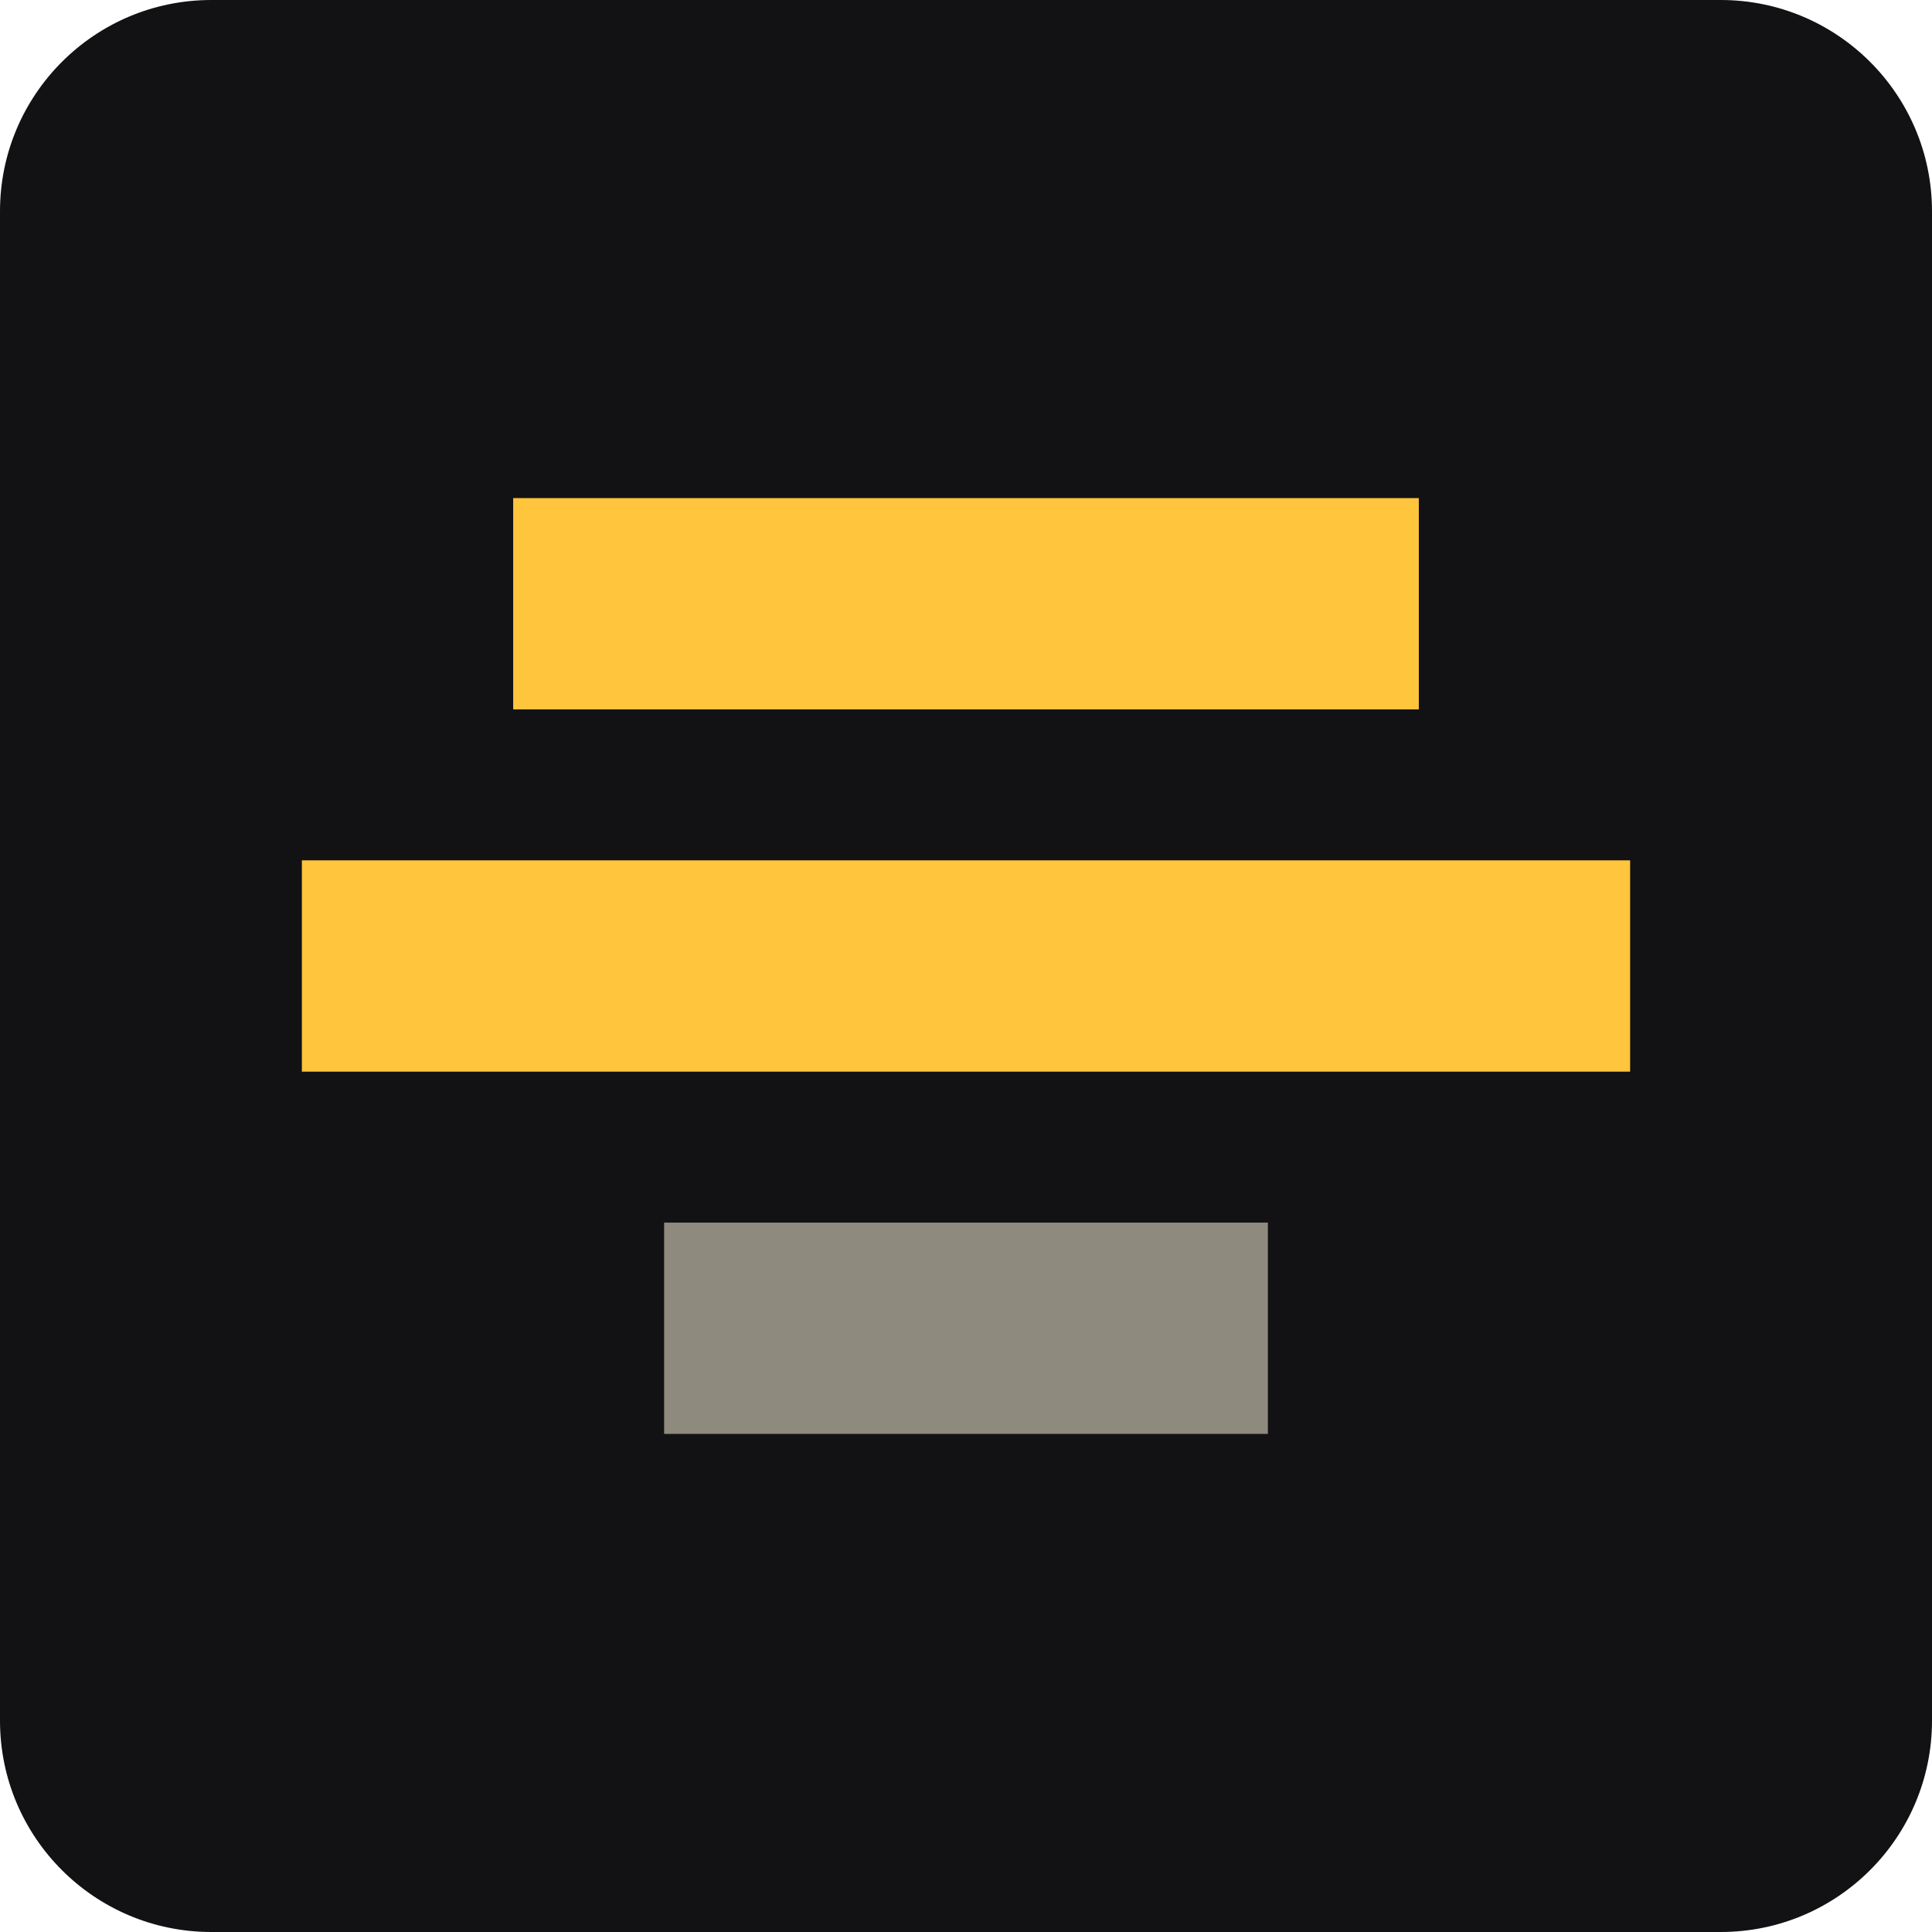
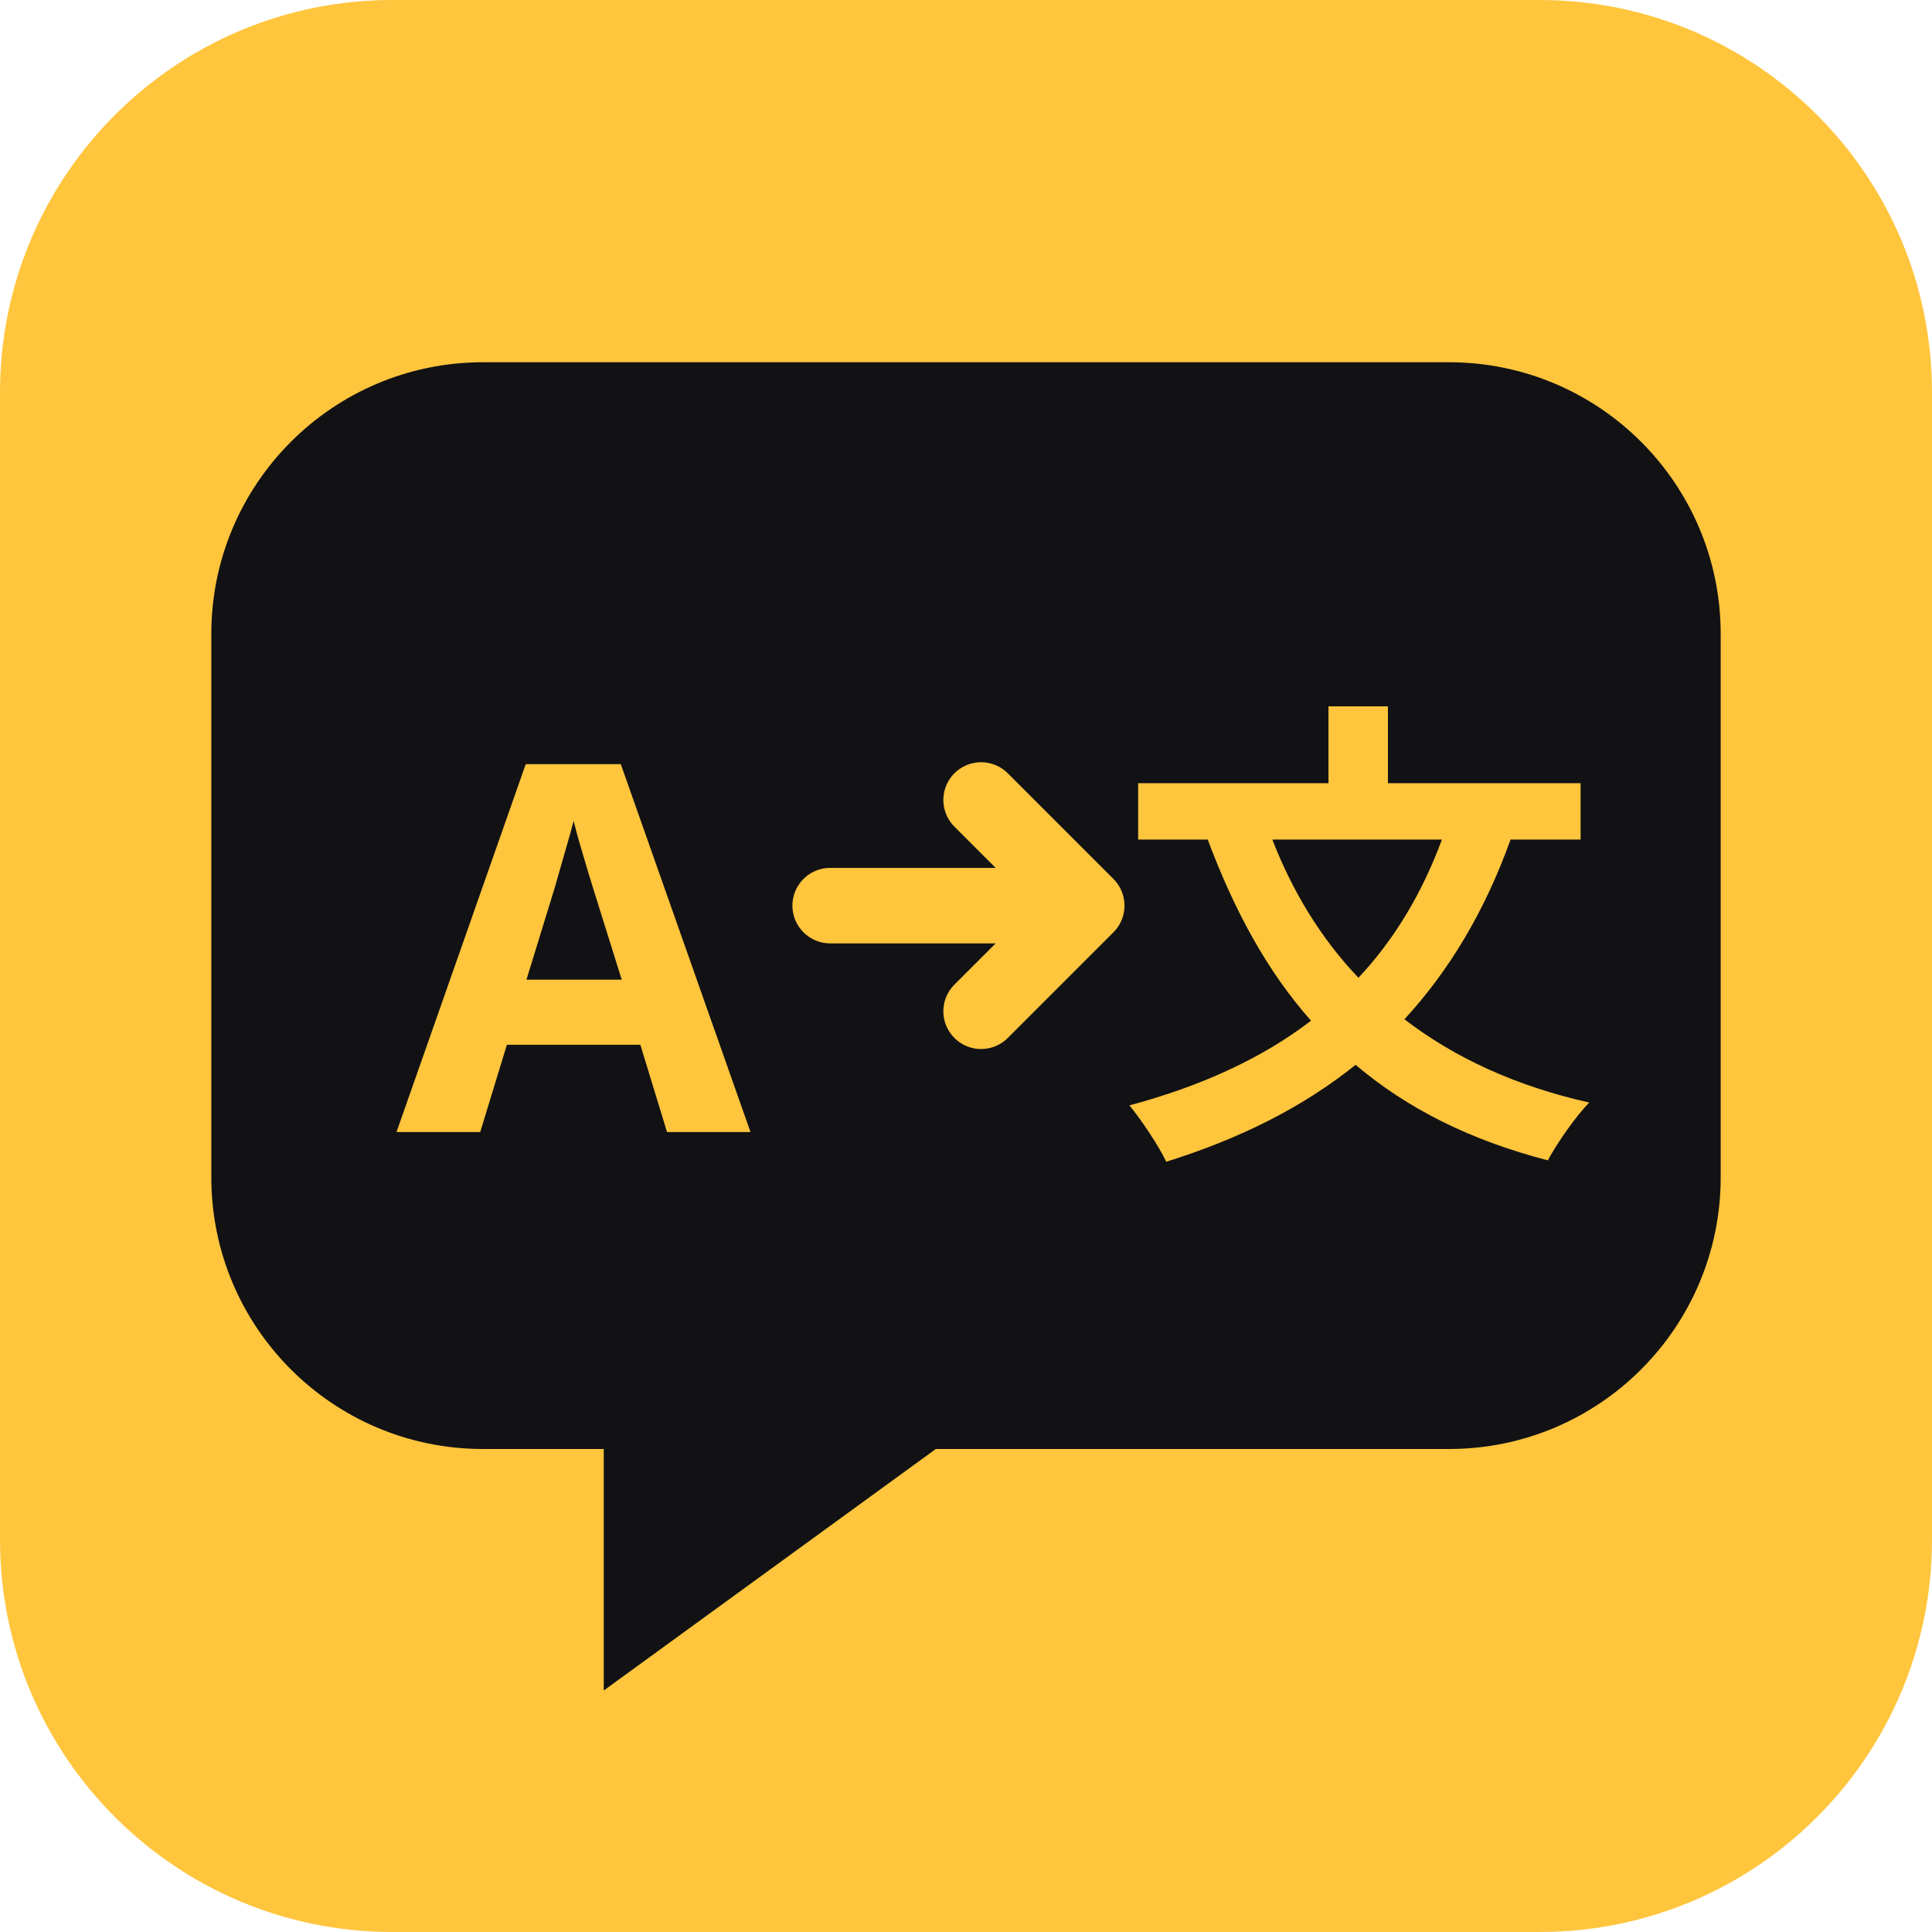
<svg xmlns="http://www.w3.org/2000/svg" viewBox="0 0 128 128" width="128" height="128">
-   <rect width="128" height="128" rx="14" fill="#121214" />
-   <rect x="34" y="33" width="60" height="14" fill="#FFC53D" />
-   <rect x="20" y="57" width="88" height="14" fill="#FFC53D" />
-   <rect x="44" y="81" width="40" height="14" fill="#8F8A7E" />
+   <rect width="128" height="128" rx="26" fill="#FFC53D" />
+   <path d="M32 24h64a18 18 0 0 1 18 18v36a18 18 0 0 1-18 18H62L40 112V96h-8A18 18 0 0 1 14 78V42a18 18 0 0 1 18-18z" fill="#121214" />
+   <text x="38" y="75" font-family="Noto Sans, DejaVu Sans, Arial, sans-serif" font-weight="700" font-size="34" text-anchor="middle" fill="#FFC53D">A</text>
+   <path d="M55 60h16m-6-7l7 7-7 7" fill="none" stroke="#FFC53D" stroke-width="5" stroke-linecap="round" stroke-linejoin="round" />
+   <text x="90" y="74" font-family="Noto Sans CJK JP, Noto Sans CJK SC, sans-serif" font-weight="700" font-size="32" text-anchor="middle" fill="#FFC53D">文</text>
</svg>
